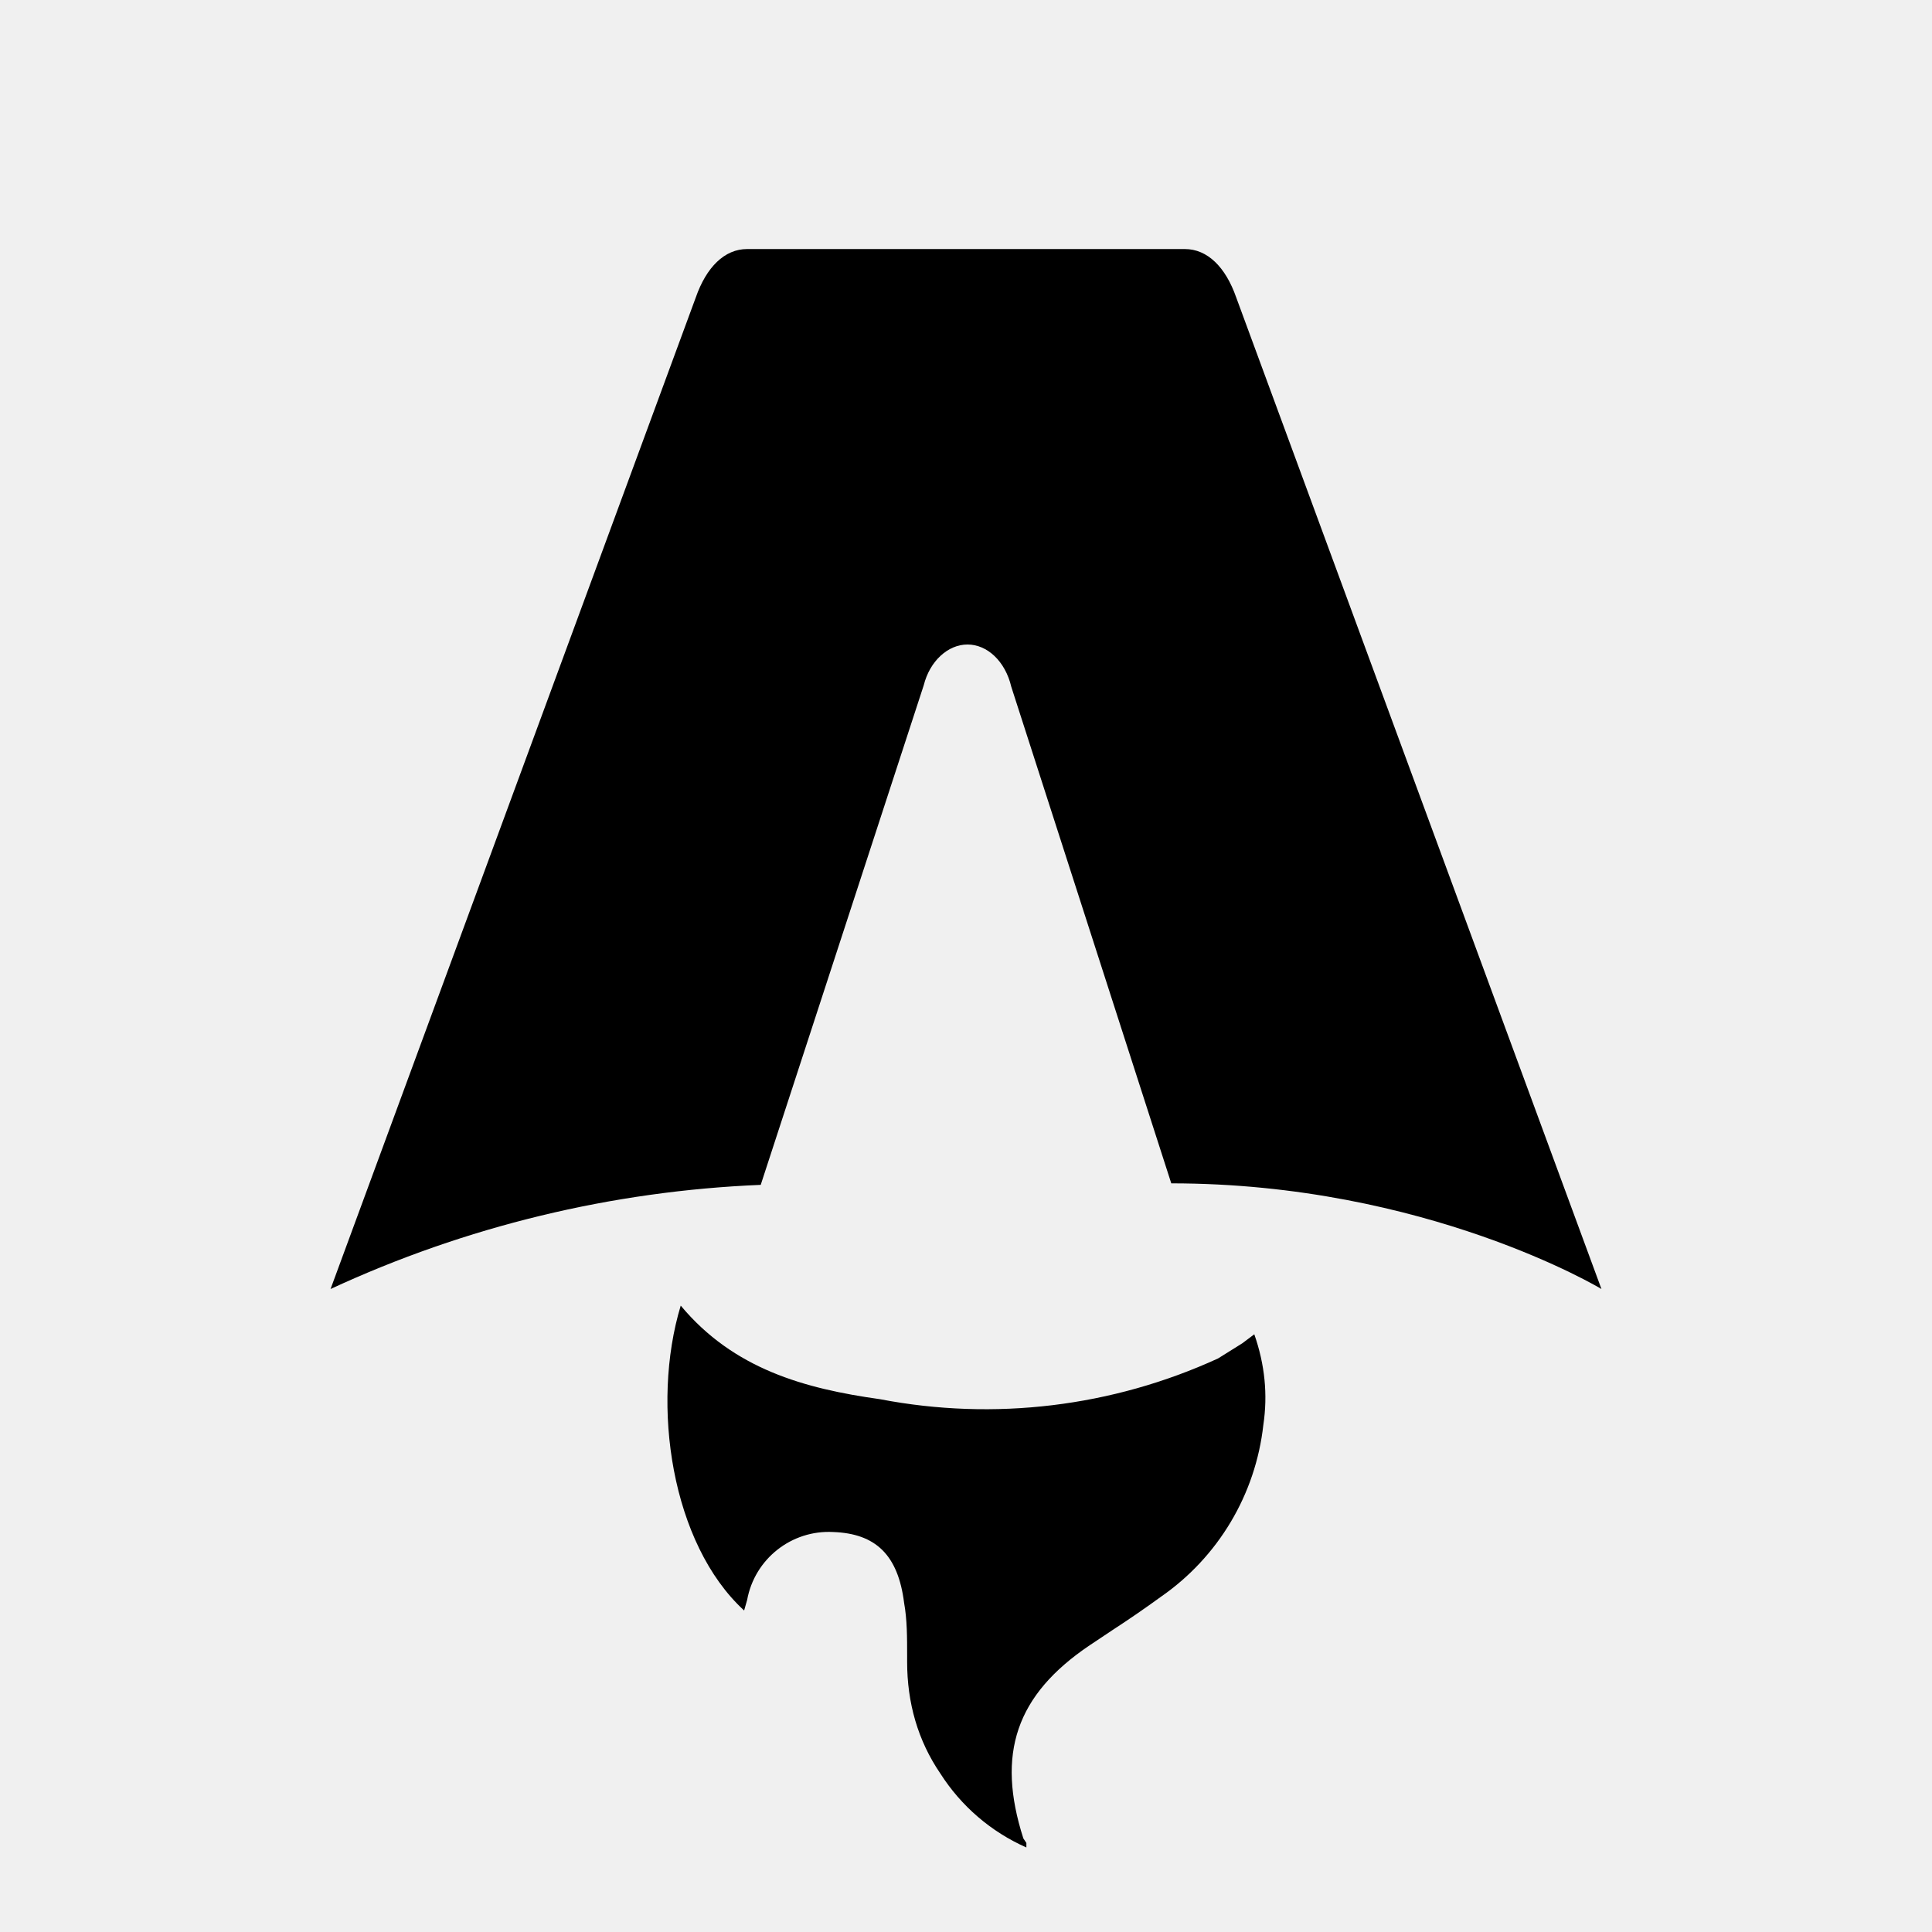
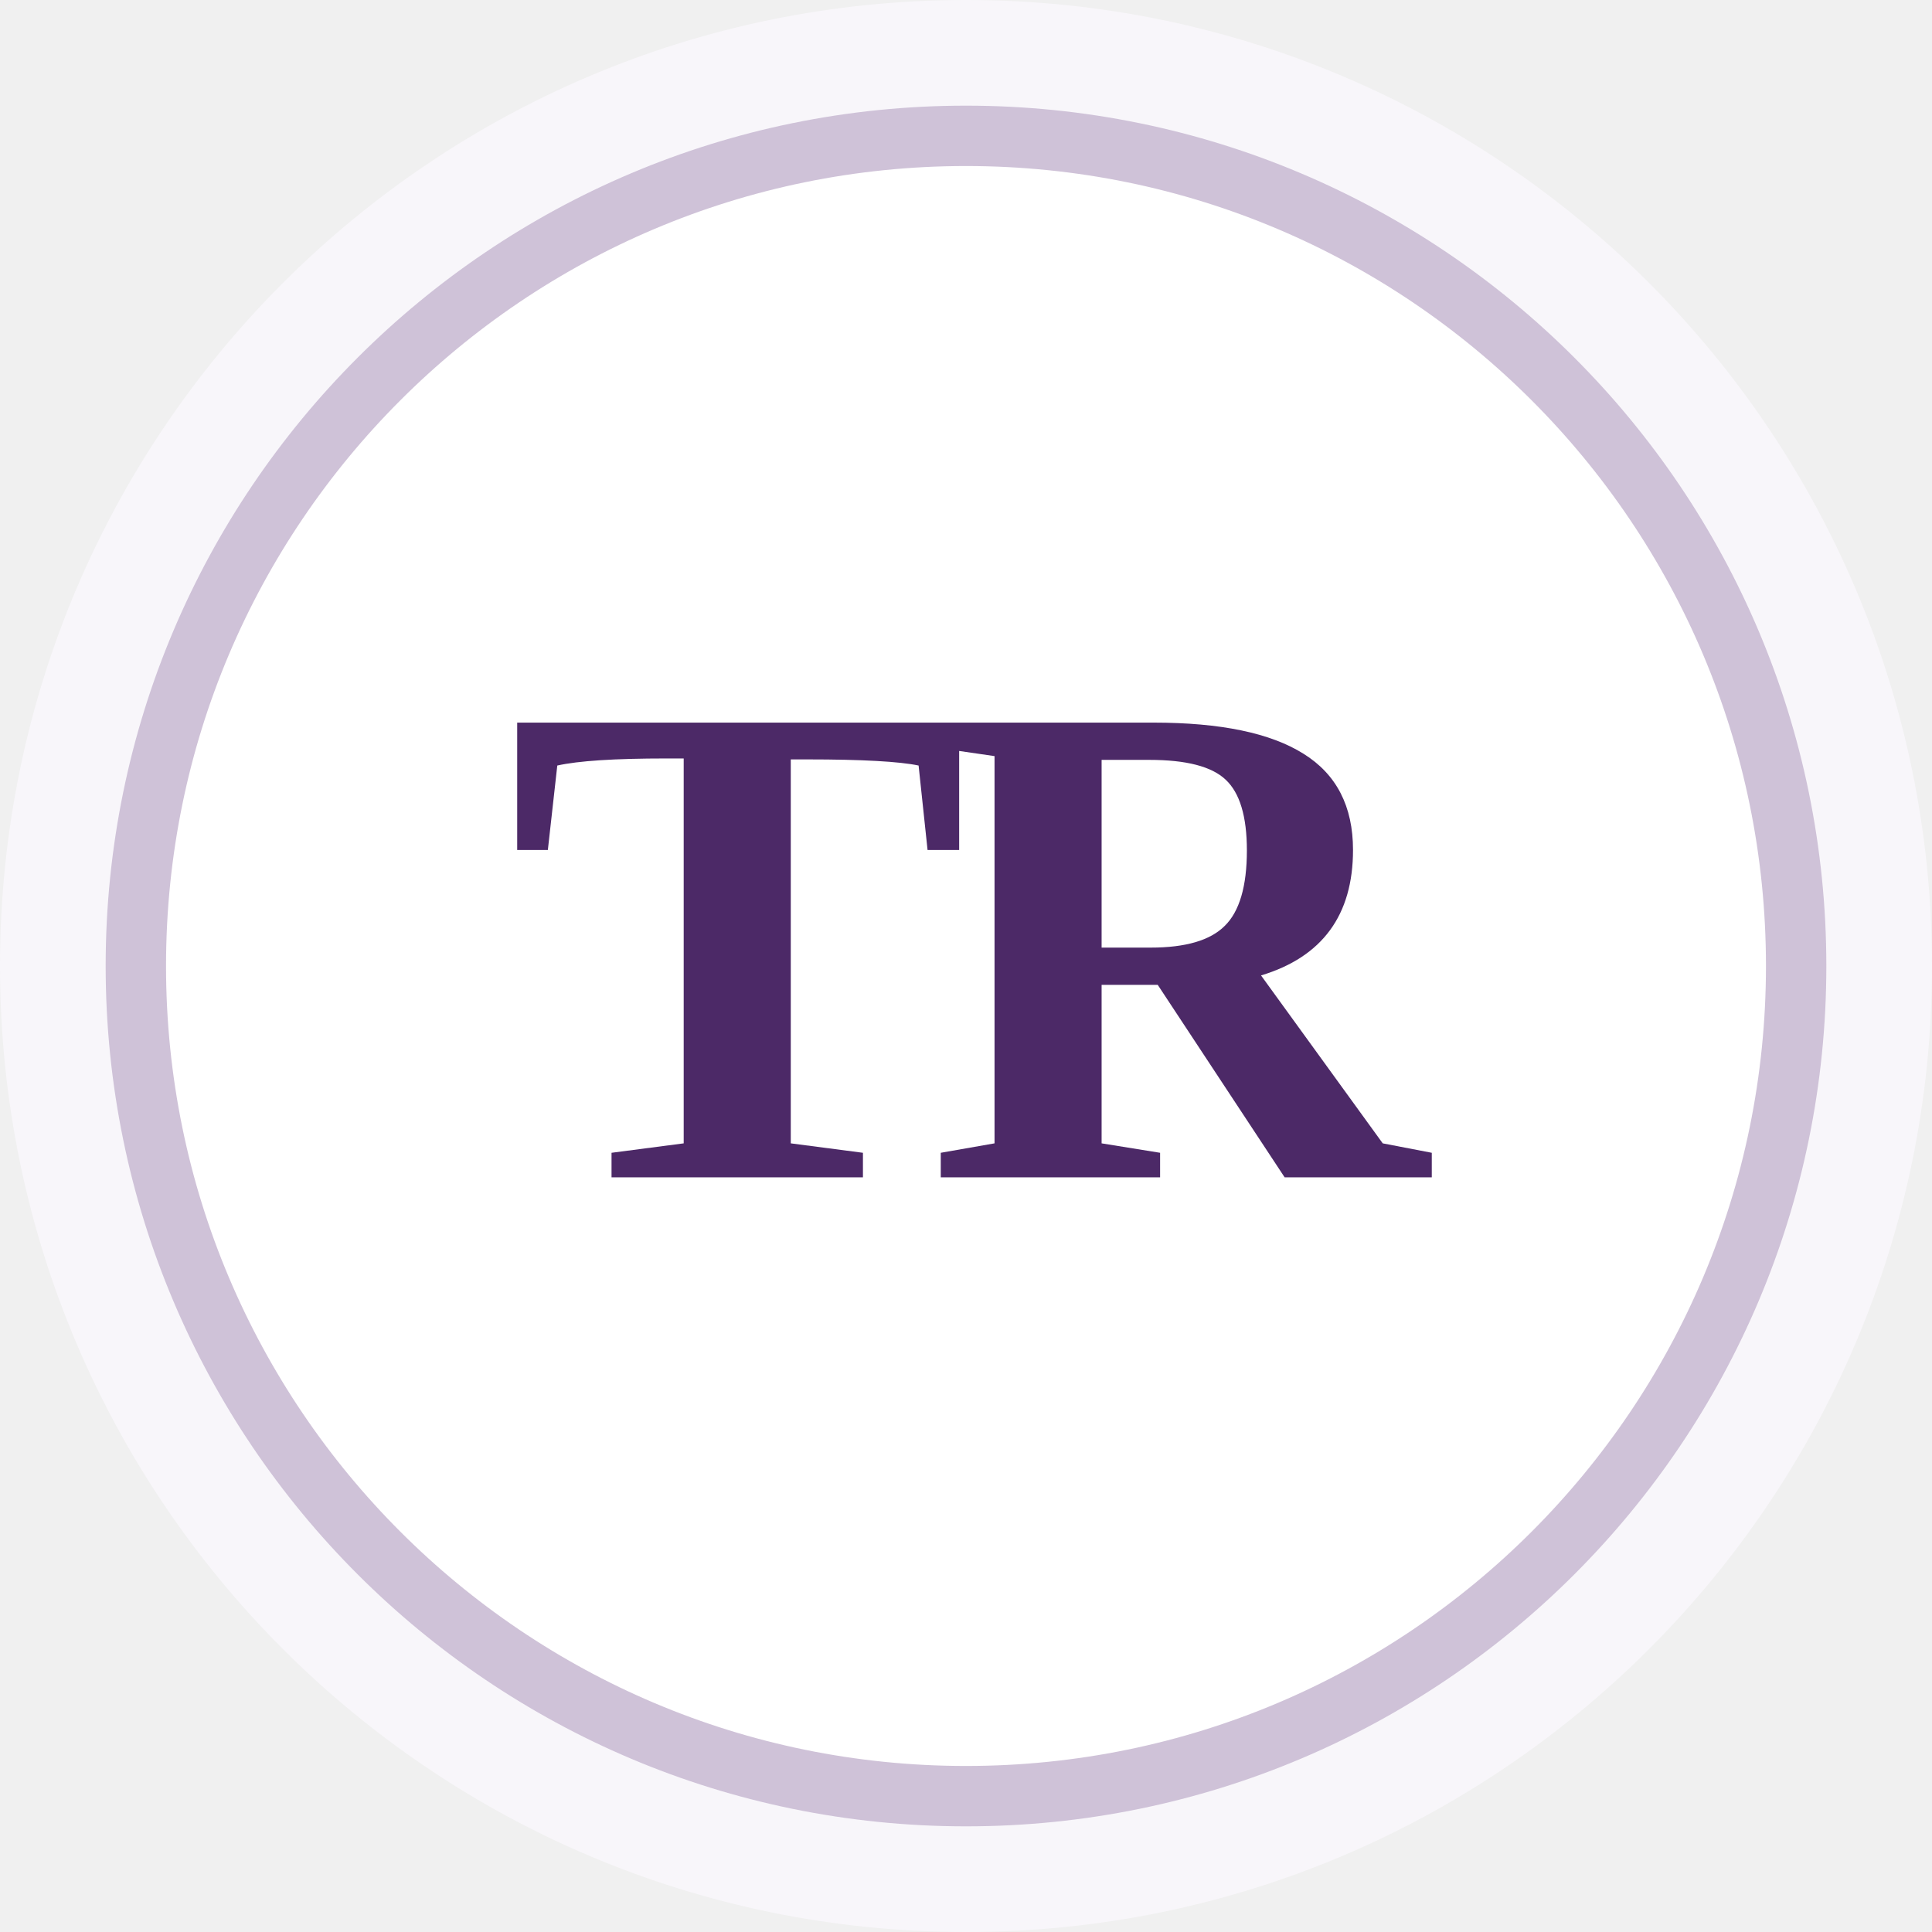
- <svg xmlns="http://www.w3.org/2000/svg" fill="none" viewBox="0 0 128 128">
-   <path d="M50.4 78.5a75.1 75.1 0 0 0-28.5 6.9l24.2-65.7c.7-2 1.9-3.2 3.4-3.2h29c1.5 0 2.7 1.2 3.4 3.2l24.2 65.7s-11.6-7-28.5-7L67 45.5c-.4-1.7-1.6-2.8-2.9-2.8-1.3 0-2.5 1.1-2.9 2.7L50.4 78.5Zm-1.1 28.2Zm-4.2-20.2c-2 6.6-.6 15.8 4.2 20.2a17.5 17.5 0 0 1 .2-.7 5.5 5.5 0 0 1 5.7-4.5c2.8.1 4.3 1.5 4.7 4.7.2 1.1.2 2.3.2 3.5v.4c0 2.7.7 5.2 2.2 7.4a13 13 0 0 0 5.7 4.9v-.3l-.2-.3c-1.8-5.6-.5-9.5 4.4-12.8l1.5-1a73 73 0 0 0 3.2-2.2 16 16 0 0 0 6.8-11.4c.3-2 .1-4-.6-6l-.8.6-1.6 1a37 37 0 0 1-22.4 2.7c-5-.7-9.7-2-13.2-6.2Z" />
-   <style>
-         path { fill: #000; }
-         @media (prefers-color-scheme: dark) {
-             path { fill: #FFF; }
-         }
-     </style>
+ <svg xmlns="http://www.w3.org/2000/svg" viewBox="0 0 64 64" role="img" aria-label="TR">
+   <rect width="64" height="64" rx="32" fill="#f8f6fa" />
+   <circle cx="32" cy="32" r="27.5" fill="#ffffff" stroke="#cfc2d8" stroke-width="2" />
+   <text x="32" y="39" text-anchor="middle" font-family="Georgia, 'Times New Roman', serif" font-size="23" font-weight="700" letter-spacing="-1.5" fill="#4c2967">TR</text>
</svg>
